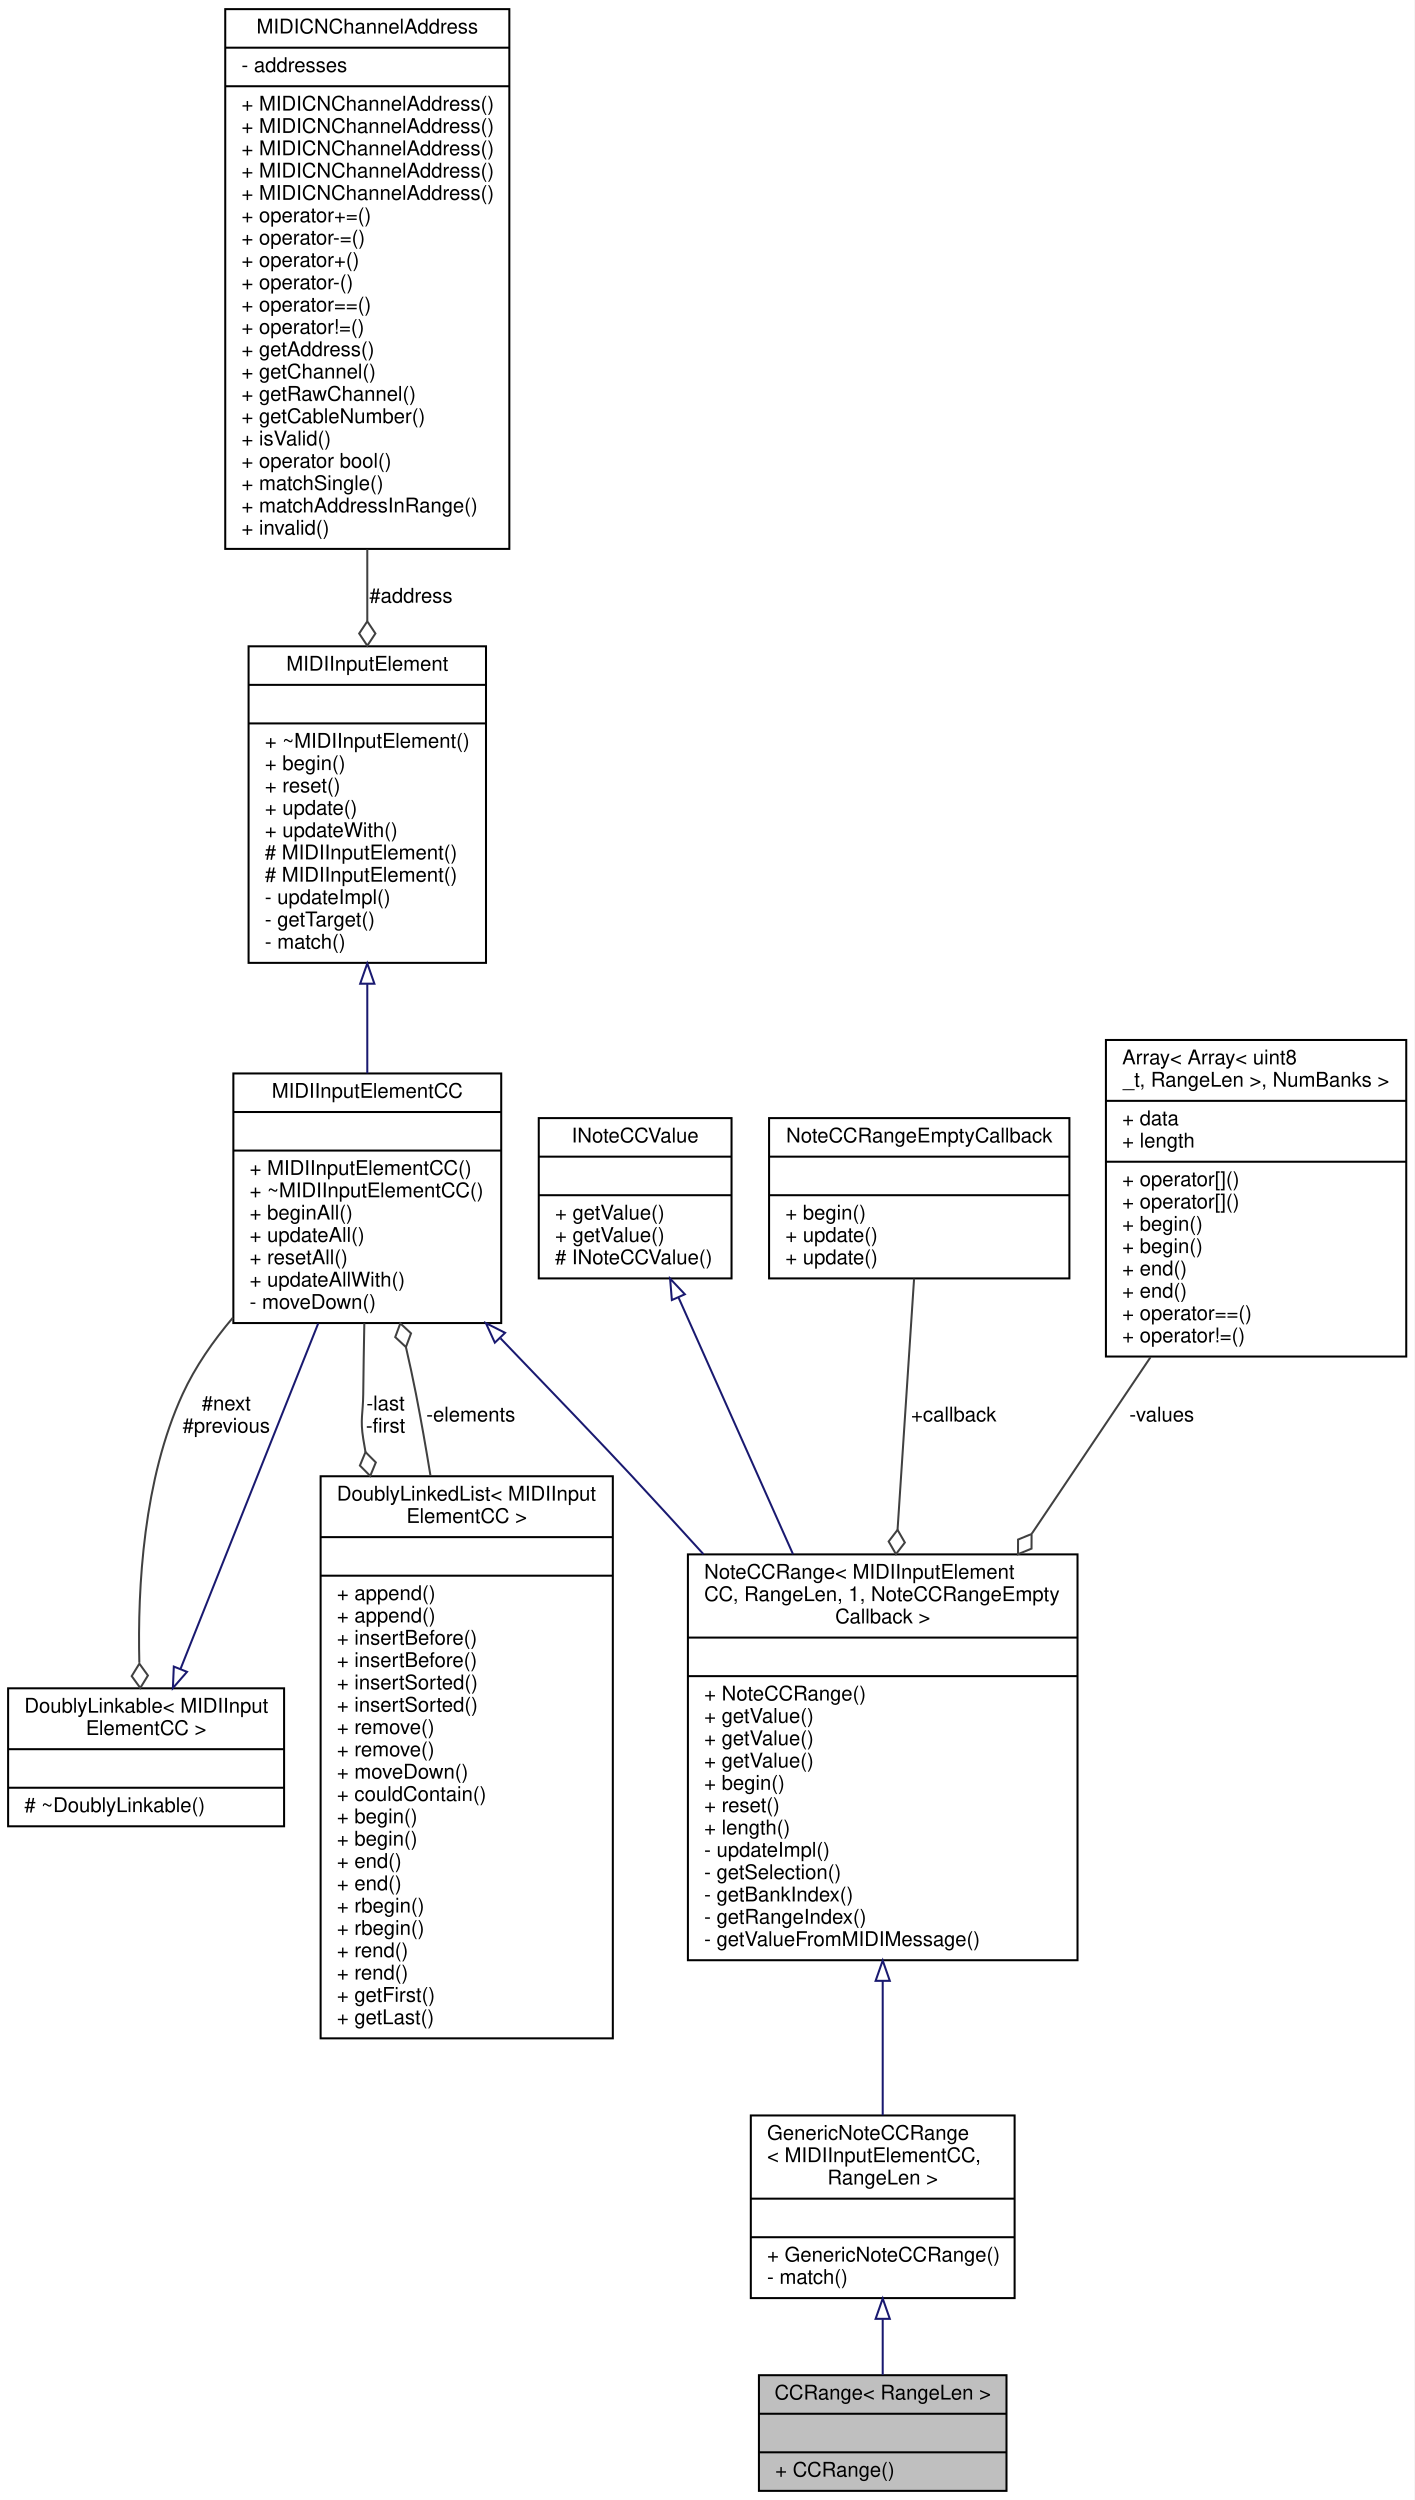
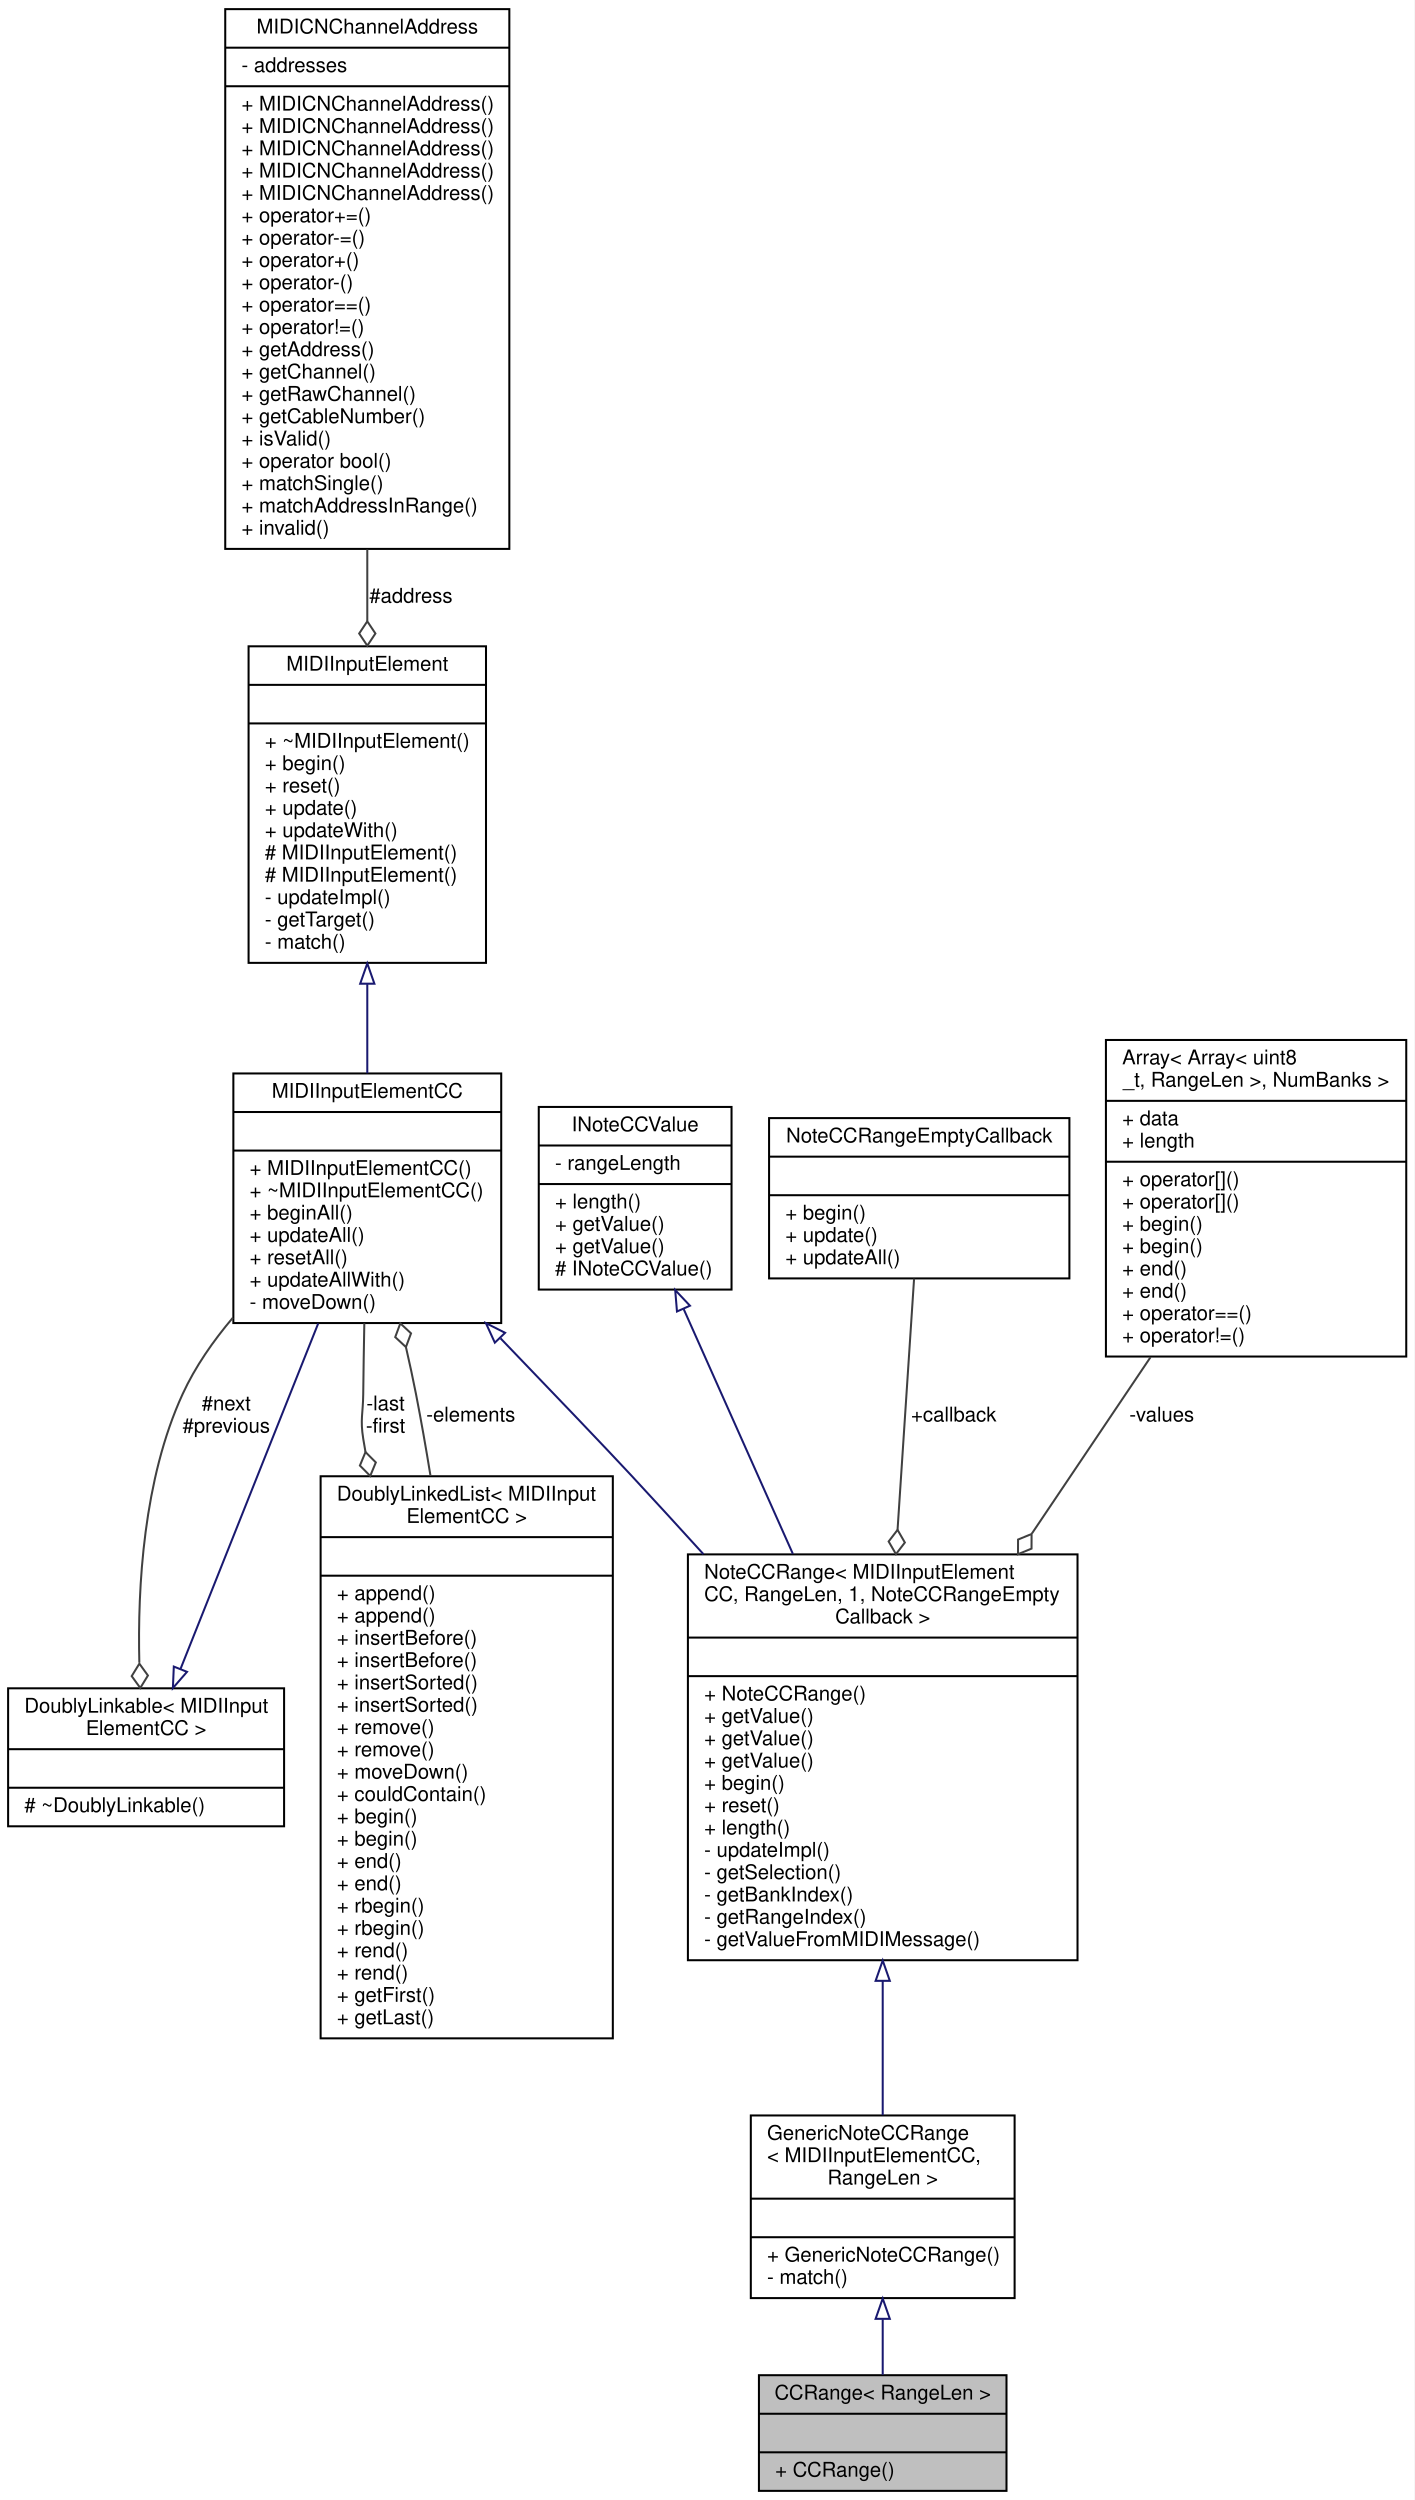
<svg xmlns="http://www.w3.org/2000/svg" xmlns:xlink="http://www.w3.org/1999/xlink" width="697pt" height="1232pt" viewBox="0.00 0.00 697.00 1232.00">
  <g id="graph0" class="graph" transform="scale(1 1) rotate(0) translate(4 1228)">
    <polygon fill="white" stroke="none" points="-4,4 -4,-1228 693,-1228 693,4 -4,4" />
    <g id="node1" class="node">
      <g id="a_node1">
        <a xlink:title=" ">
          <polygon fill="#bfbfbf" stroke="black" points="370,-0.5 370,-57.5 492,-57.5 492,-0.5 370,-0.5" />
          <text text-anchor="middle" x="431" y="-45.5" font-family="Helvetica,sans-Serif" font-size="10.00">CCRange&lt; RangeLen &gt;</text>
          <polyline fill="none" stroke="black" points="370,-38.5 492,-38.5 " />
          <text text-anchor="middle" x="431" y="-26.5" font-family="Helvetica,sans-Serif" font-size="10.00"> </text>
          <polyline fill="none" stroke="black" points="370,-19.5 492,-19.5 " />
          <text text-anchor="start" x="378" y="-7.5" font-family="Helvetica,sans-Serif" font-size="10.00">+ CCRange()</text>
        </a>
      </g>
    </g>
    <g id="node2" class="node">
      <g id="a_node2">
        <a xlink:href="../../d5/d80/classGenericNoteCCRange.html" target="_top" xlink:title=" ">
          <polygon fill="white" stroke="black" points="366,-95.5 366,-185.5 496,-185.5 496,-95.5 366,-95.5" />
          <text text-anchor="start" x="374" y="-173.5" font-family="Helvetica,sans-Serif" font-size="10.00">GenericNoteCCRange</text>
          <text text-anchor="start" x="374" y="-162.5" font-family="Helvetica,sans-Serif" font-size="10.00">&lt; MIDIInputElementCC,</text>
          <text text-anchor="middle" x="431" y="-151.5" font-family="Helvetica,sans-Serif" font-size="10.00"> RangeLen &gt;</text>
          <polyline fill="none" stroke="black" points="366,-144.5 496,-144.5 " />
          <text text-anchor="middle" x="431" y="-132.5" font-family="Helvetica,sans-Serif" font-size="10.00"> </text>
          <polyline fill="none" stroke="black" points="366,-125.5 496,-125.5 " />
          <text text-anchor="start" x="374" y="-113.5" font-family="Helvetica,sans-Serif" font-size="10.00">+ GenericNoteCCRange()</text>
          <text text-anchor="start" x="374" y="-102.5" font-family="Helvetica,sans-Serif" font-size="10.00">- match()</text>
        </a>
      </g>
    </g>
    <g id="edge1" class="edge">
      <path fill="none" stroke="midnightblue" d="M431,-85.043C431,-75.558 431,-66.06 431,-57.69" />
      <polygon fill="none" stroke="midnightblue" points="427.5,-85.278 431,-95.278 434.5,-85.278 427.5,-85.278" />
    </g>
    <g id="node3" class="node">
      <g id="a_node3">
        <a xlink:href="../../d2/df4/classNoteCCRange.html" target="_top" xlink:title=" ">
          <polygon fill="white" stroke="black" points="335,-262 335,-462 527,-462 527,-262 335,-262" />
          <text text-anchor="start" x="343" y="-450" font-family="Helvetica,sans-Serif" font-size="10.00">NoteCCRange&lt; MIDIInputElement</text>
          <text text-anchor="start" x="343" y="-439" font-family="Helvetica,sans-Serif" font-size="10.00">CC, RangeLen, 1, NoteCCRangeEmpty</text>
          <text text-anchor="middle" x="431" y="-428" font-family="Helvetica,sans-Serif" font-size="10.00">Callback &gt;</text>
          <polyline fill="none" stroke="black" points="335,-421 527,-421 " />
          <text text-anchor="middle" x="431" y="-409" font-family="Helvetica,sans-Serif" font-size="10.00"> </text>
          <polyline fill="none" stroke="black" points="335,-402 527,-402 " />
          <text text-anchor="start" x="343" y="-390" font-family="Helvetica,sans-Serif" font-size="10.00">+ NoteCCRange()</text>
          <text text-anchor="start" x="343" y="-379" font-family="Helvetica,sans-Serif" font-size="10.00">+ getValue()</text>
          <text text-anchor="start" x="343" y="-368" font-family="Helvetica,sans-Serif" font-size="10.00">+ getValue()</text>
          <text text-anchor="start" x="343" y="-357" font-family="Helvetica,sans-Serif" font-size="10.00">+ getValue()</text>
          <text text-anchor="start" x="343" y="-346" font-family="Helvetica,sans-Serif" font-size="10.00">+ begin()</text>
          <text text-anchor="start" x="343" y="-335" font-family="Helvetica,sans-Serif" font-size="10.00">+ reset()</text>
          <text text-anchor="start" x="343" y="-324" font-family="Helvetica,sans-Serif" font-size="10.00">+ length()</text>
          <text text-anchor="start" x="343" y="-313" font-family="Helvetica,sans-Serif" font-size="10.00">- updateImpl()</text>
          <text text-anchor="start" x="343" y="-302" font-family="Helvetica,sans-Serif" font-size="10.00">- getSelection()</text>
          <text text-anchor="start" x="343" y="-291" font-family="Helvetica,sans-Serif" font-size="10.00">- getBankIndex()</text>
          <text text-anchor="start" x="343" y="-280" font-family="Helvetica,sans-Serif" font-size="10.00">- getRangeIndex()</text>
          <text text-anchor="start" x="343" y="-269" font-family="Helvetica,sans-Serif" font-size="10.00">- getValueFromMIDIMessage()</text>
        </a>
      </g>
    </g>
    <g id="edge2" class="edge">
      <path fill="none" stroke="midnightblue" d="M431,-251.807C431,-228.348 431,-204.856 431,-185.616" />
      <polygon fill="none" stroke="midnightblue" points="427.5,-251.846 431,-261.846 434.5,-251.846 427.5,-251.846" />
    </g>
    <g id="node4" class="node">
      <g id="a_node4">
        <a xlink:href="../../d3/d96/classMIDIInputElementCC.html" target="_top" xlink:title="Class for objects that listen for incoming MIDI Controller Change events.">
          <polygon fill="white" stroke="black" points="111,-576 111,-699 243,-699 243,-576 111,-576" />
          <text text-anchor="middle" x="177" y="-687" font-family="Helvetica,sans-Serif" font-size="10.00">MIDIInputElementCC</text>
          <polyline fill="none" stroke="black" points="111,-680 243,-680 " />
          <text text-anchor="middle" x="177" y="-668" font-family="Helvetica,sans-Serif" font-size="10.00"> </text>
          <polyline fill="none" stroke="black" points="111,-661 243,-661 " />
          <text text-anchor="start" x="119" y="-649" font-family="Helvetica,sans-Serif" font-size="10.00">+ MIDIInputElementCC()</text>
          <text text-anchor="start" x="119" y="-638" font-family="Helvetica,sans-Serif" font-size="10.00">+ ~MIDIInputElementCC()</text>
          <text text-anchor="start" x="119" y="-627" font-family="Helvetica,sans-Serif" font-size="10.00">+ beginAll()</text>
          <text text-anchor="start" x="119" y="-616" font-family="Helvetica,sans-Serif" font-size="10.00">+ updateAll()</text>
          <text text-anchor="start" x="119" y="-605" font-family="Helvetica,sans-Serif" font-size="10.00">+ resetAll()</text>
          <text text-anchor="start" x="119" y="-594" font-family="Helvetica,sans-Serif" font-size="10.00">+ updateAllWith()</text>
          <text text-anchor="start" x="119" y="-583" font-family="Helvetica,sans-Serif" font-size="10.00">- moveDown()</text>
        </a>
      </g>
    </g>
    <g id="edge3" class="edge">
      <path fill="none" stroke="midnightblue" d="M242.668,-568.464C268.371,-541.748 294.632,-514.32 307,-501 318.616,-488.49 330.737,-475.245 342.656,-462.106" />
      <polygon fill="none" stroke="midnightblue" points="239.858,-566.336 235.445,-575.968 244.901,-571.19 239.858,-566.336" />
    </g>
    <g id="node7" class="node">
      <g id="a_node7">
        <a xlink:href="../../d4/d23/classDoublyLinkable.html" target="_top" xlink:title=" ">
          <polygon fill="white" stroke="black" points="0,-328 0,-396 136,-396 136,-328 0,-328" />
          <text text-anchor="start" x="8" y="-384" font-family="Helvetica,sans-Serif" font-size="10.00">DoublyLinkable&lt; MIDIInput</text>
          <text text-anchor="middle" x="68" y="-373" font-family="Helvetica,sans-Serif" font-size="10.00">ElementCC &gt;</text>
          <polyline fill="none" stroke="black" points="0,-366 136,-366 " />
          <text text-anchor="middle" x="68" y="-354" font-family="Helvetica,sans-Serif" font-size="10.00"> </text>
          <polyline fill="none" stroke="black" points="0,-347 136,-347 " />
          <text text-anchor="start" x="8" y="-335" font-family="Helvetica,sans-Serif" font-size="10.00"># ~DoublyLinkable()</text>
        </a>
      </g>
    </g>
    <g id="edge7" class="edge">
      <path fill="none" stroke="#404040" d="M110.78,-578.662C101.01,-567.141 92.172,-554.421 86,-541 66.73,-499.096 63.759,-445.916 64.662,-408.639" />
      <polygon fill="none" stroke="#404040" points="64.68,-408.154 60.904,-402.01 65.122,-396.162 68.898,-402.306 64.68,-408.154" />
      <text text-anchor="middle" x="107.5" y="-533" font-family="Helvetica,sans-Serif" font-size="10.00"> #next</text>
      <text text-anchor="middle" x="107.5" y="-522" font-family="Helvetica,sans-Serif" font-size="10.00">#previous</text>
    </g>
    <g id="node8" class="node">
      <g id="a_node8">
        <a xlink:href="../../dd/d16/classDoublyLinkedList.html" target="_top" xlink:title=" ">
          <polygon fill="white" stroke="black" points="154,-223.5 154,-500.5 298,-500.5 298,-223.5 154,-223.5" />
          <text text-anchor="start" x="162" y="-488.5" font-family="Helvetica,sans-Serif" font-size="10.00">DoublyLinkedList&lt; MIDIInput</text>
          <text text-anchor="middle" x="226" y="-477.5" font-family="Helvetica,sans-Serif" font-size="10.00">ElementCC &gt;</text>
          <polyline fill="none" stroke="black" points="154,-470.5 298,-470.5 " />
          <text text-anchor="middle" x="226" y="-458.5" font-family="Helvetica,sans-Serif" font-size="10.00"> </text>
          <polyline fill="none" stroke="black" points="154,-451.5 298,-451.5 " />
          <text text-anchor="start" x="162" y="-439.5" font-family="Helvetica,sans-Serif" font-size="10.00">+ append()</text>
          <text text-anchor="start" x="162" y="-428.5" font-family="Helvetica,sans-Serif" font-size="10.00">+ append()</text>
          <text text-anchor="start" x="162" y="-417.5" font-family="Helvetica,sans-Serif" font-size="10.00">+ insertBefore()</text>
          <text text-anchor="start" x="162" y="-406.5" font-family="Helvetica,sans-Serif" font-size="10.00">+ insertBefore()</text>
          <text text-anchor="start" x="162" y="-395.5" font-family="Helvetica,sans-Serif" font-size="10.00">+ insertSorted()</text>
          <text text-anchor="start" x="162" y="-384.5" font-family="Helvetica,sans-Serif" font-size="10.00">+ insertSorted()</text>
          <text text-anchor="start" x="162" y="-373.5" font-family="Helvetica,sans-Serif" font-size="10.00">+ remove()</text>
          <text text-anchor="start" x="162" y="-362.5" font-family="Helvetica,sans-Serif" font-size="10.00">+ remove()</text>
          <text text-anchor="start" x="162" y="-351.5" font-family="Helvetica,sans-Serif" font-size="10.00">+ moveDown()</text>
          <text text-anchor="start" x="162" y="-340.5" font-family="Helvetica,sans-Serif" font-size="10.00">+ couldContain()</text>
          <text text-anchor="start" x="162" y="-329.5" font-family="Helvetica,sans-Serif" font-size="10.00">+ begin()</text>
          <text text-anchor="start" x="162" y="-318.5" font-family="Helvetica,sans-Serif" font-size="10.00">+ begin()</text>
          <text text-anchor="start" x="162" y="-307.5" font-family="Helvetica,sans-Serif" font-size="10.00">+ end()</text>
          <text text-anchor="start" x="162" y="-296.5" font-family="Helvetica,sans-Serif" font-size="10.00">+ end()</text>
          <text text-anchor="start" x="162" y="-285.5" font-family="Helvetica,sans-Serif" font-size="10.00">+ rbegin()</text>
          <text text-anchor="start" x="162" y="-274.5" font-family="Helvetica,sans-Serif" font-size="10.00">+ rbegin()</text>
          <text text-anchor="start" x="162" y="-263.5" font-family="Helvetica,sans-Serif" font-size="10.00">+ rend()</text>
          <text text-anchor="start" x="162" y="-252.5" font-family="Helvetica,sans-Serif" font-size="10.00">+ rend()</text>
          <text text-anchor="start" x="162" y="-241.5" font-family="Helvetica,sans-Serif" font-size="10.00">+ getFirst()</text>
          <text text-anchor="start" x="162" y="-230.5" font-family="Helvetica,sans-Serif" font-size="10.00">+ getLast()</text>
        </a>
      </g>
    </g>
    <g id="edge9" class="edge">
      <path fill="none" stroke="#404040" d="M175.539,-575.879C175.315,-564.3 175.118,-552.276 175,-541 174.898,-531.223 173.462,-528.656 175,-519 175.346,-516.826 175.718,-514.641 176.114,-512.447" />
      <polygon fill="none" stroke="#404040" points="176.118,-512.427 173.357,-505.765 178.445,-500.655 181.205,-507.317 176.118,-512.427" />
      <text text-anchor="middle" x="186" y="-533" font-family="Helvetica,sans-Serif" font-size="10.00"> -last</text>
      <text text-anchor="middle" x="186" y="-522" font-family="Helvetica,sans-Serif" font-size="10.00">-first</text>
    </g>
    <g id="node5" class="node">
      <g id="a_node5">
        <a xlink:href="../../d9/db1/classMIDIInputElement.html" target="_top" xlink:title="A class for objects that listen for incoming MIDI events.">
          <polygon fill="white" stroke="black" points="118.5,-753.5 118.5,-909.5 235.5,-909.5 235.5,-753.5 118.5,-753.5" />
          <text text-anchor="middle" x="177" y="-897.5" font-family="Helvetica,sans-Serif" font-size="10.00">MIDIInputElement</text>
          <polyline fill="none" stroke="black" points="118.5,-890.5 235.5,-890.5 " />
          <text text-anchor="middle" x="177" y="-878.5" font-family="Helvetica,sans-Serif" font-size="10.00"> </text>
          <polyline fill="none" stroke="black" points="118.5,-871.5 235.5,-871.5 " />
          <text text-anchor="start" x="126.5" y="-859.5" font-family="Helvetica,sans-Serif" font-size="10.00">+ ~MIDIInputElement()</text>
          <text text-anchor="start" x="126.5" y="-848.5" font-family="Helvetica,sans-Serif" font-size="10.00">+ begin()</text>
          <text text-anchor="start" x="126.5" y="-837.5" font-family="Helvetica,sans-Serif" font-size="10.00">+ reset()</text>
          <text text-anchor="start" x="126.5" y="-826.5" font-family="Helvetica,sans-Serif" font-size="10.00">+ update()</text>
          <text text-anchor="start" x="126.5" y="-815.5" font-family="Helvetica,sans-Serif" font-size="10.00">+ updateWith()</text>
          <text text-anchor="start" x="126.5" y="-804.5" font-family="Helvetica,sans-Serif" font-size="10.00"># MIDIInputElement()</text>
          <text text-anchor="start" x="126.5" y="-793.5" font-family="Helvetica,sans-Serif" font-size="10.00"># MIDIInputElement()</text>
          <text text-anchor="start" x="126.5" y="-782.5" font-family="Helvetica,sans-Serif" font-size="10.00">- updateImpl()</text>
          <text text-anchor="start" x="126.5" y="-771.5" font-family="Helvetica,sans-Serif" font-size="10.00">- getTarget()</text>
          <text text-anchor="start" x="126.5" y="-760.5" font-family="Helvetica,sans-Serif" font-size="10.00">- match()</text>
        </a>
      </g>
    </g>
    <g id="edge4" class="edge">
      <path fill="none" stroke="midnightblue" d="M177,-743.017C177,-728.167 177,-713.043 177,-699.082" />
      <polygon fill="none" stroke="midnightblue" points="173.5,-743.236 177,-753.236 180.5,-743.236 173.5,-743.236" />
    </g>
    <g id="node6" class="node">
      <g id="a_node6">
        <a xlink:href="../../d3/d10/classMIDICNChannelAddress.html" target="_top" xlink:title="A type-safe utility class for saving a MIDI address consisting of a 7-bit address,...">
          <polygon fill="white" stroke="black" points="107,-957.5 107,-1223.5 247,-1223.5 247,-957.5 107,-957.5" />
          <text text-anchor="middle" x="177" y="-1211.5" font-family="Helvetica,sans-Serif" font-size="10.00">MIDICNChannelAddress</text>
          <polyline fill="none" stroke="black" points="107,-1204.5 247,-1204.5 " />
          <text text-anchor="start" x="115" y="-1192.5" font-family="Helvetica,sans-Serif" font-size="10.00">- addresses</text>
          <polyline fill="none" stroke="black" points="107,-1185.5 247,-1185.5 " />
          <text text-anchor="start" x="115" y="-1173.5" font-family="Helvetica,sans-Serif" font-size="10.00">+ MIDICNChannelAddress()</text>
          <text text-anchor="start" x="115" y="-1162.5" font-family="Helvetica,sans-Serif" font-size="10.00">+ MIDICNChannelAddress()</text>
          <text text-anchor="start" x="115" y="-1151.5" font-family="Helvetica,sans-Serif" font-size="10.00">+ MIDICNChannelAddress()</text>
          <text text-anchor="start" x="115" y="-1140.5" font-family="Helvetica,sans-Serif" font-size="10.00">+ MIDICNChannelAddress()</text>
          <text text-anchor="start" x="115" y="-1129.5" font-family="Helvetica,sans-Serif" font-size="10.00">+ MIDICNChannelAddress()</text>
          <text text-anchor="start" x="115" y="-1118.5" font-family="Helvetica,sans-Serif" font-size="10.00">+ operator+=()</text>
          <text text-anchor="start" x="115" y="-1107.5" font-family="Helvetica,sans-Serif" font-size="10.00">+ operator-=()</text>
          <text text-anchor="start" x="115" y="-1096.5" font-family="Helvetica,sans-Serif" font-size="10.00">+ operator+()</text>
          <text text-anchor="start" x="115" y="-1085.5" font-family="Helvetica,sans-Serif" font-size="10.00">+ operator-()</text>
          <text text-anchor="start" x="115" y="-1074.5" font-family="Helvetica,sans-Serif" font-size="10.00">+ operator==()</text>
          <text text-anchor="start" x="115" y="-1063.5" font-family="Helvetica,sans-Serif" font-size="10.00">+ operator!=()</text>
          <text text-anchor="start" x="115" y="-1052.5" font-family="Helvetica,sans-Serif" font-size="10.00">+ getAddress()</text>
          <text text-anchor="start" x="115" y="-1041.5" font-family="Helvetica,sans-Serif" font-size="10.00">+ getChannel()</text>
          <text text-anchor="start" x="115" y="-1030.5" font-family="Helvetica,sans-Serif" font-size="10.00">+ getRawChannel()</text>
          <text text-anchor="start" x="115" y="-1019.5" font-family="Helvetica,sans-Serif" font-size="10.00">+ getCableNumber()</text>
          <text text-anchor="start" x="115" y="-1008.5" font-family="Helvetica,sans-Serif" font-size="10.00">+ isValid()</text>
          <text text-anchor="start" x="115" y="-997.5" font-family="Helvetica,sans-Serif" font-size="10.00">+ operator bool()</text>
          <text text-anchor="start" x="115" y="-986.5" font-family="Helvetica,sans-Serif" font-size="10.00">+ matchSingle()</text>
          <text text-anchor="start" x="115" y="-975.5" font-family="Helvetica,sans-Serif" font-size="10.00">+ matchAddressInRange()</text>
          <text text-anchor="start" x="115" y="-964.5" font-family="Helvetica,sans-Serif" font-size="10.00">+ invalid()</text>
        </a>
      </g>
    </g>
    <g id="edge5" class="edge">
      <path fill="none" stroke="#404040" d="M177,-957.236C177,-945.313 177,-933.434 177,-922.009" />
      <polygon fill="none" stroke="#404040" points="177,-921.81 173,-915.81 177,-909.81 181,-915.81 177,-921.81" />
      <text text-anchor="middle" x="198.5" y="-931" font-family="Helvetica,sans-Serif" font-size="10.00"> #address</text>
    </g>
    <g id="edge6" class="edge">
      <path fill="none" stroke="midnightblue" d="M84.912,-405.436C103.107,-451.089 132.198,-524.085 152.809,-575.801" />
      <polygon fill="none" stroke="midnightblue" points="88.156,-404.12 81.202,-396.127 81.653,-406.712 88.156,-404.12" />
    </g>
    <g id="edge8" class="edge">
      <path fill="none" stroke="#404040" d="M208.143,-500.751C205.929,-514.383 203.542,-527.983 201,-541 199.531,-548.521 197.841,-556.336 196.052,-564.111" />
      <polygon fill="none" stroke="#404040" points="196.04,-564.161 198.551,-570.921 193.277,-575.838 190.766,-569.078 196.04,-564.161" />
      <text text-anchor="middle" x="228" y="-527.5" font-family="Helvetica,sans-Serif" font-size="10.00"> -elements</text>
    </g>
    <g id="node9" class="node">
      <g id="a_node9">
        <a xlink:href="../../d7/dab/classINoteCCValue.html" target="_top" xlink:title=" ">
-           <polygon fill="white" stroke="black" points="261.5,-598 261.5,-677 356.5,-677 356.5,-598 261.5,-598" />
-           <text text-anchor="middle" x="309" y="-665" font-family="Helvetica,sans-Serif" font-size="10.00">INoteCCValue</text>
-           <polyline fill="none" stroke="black" points="261.5,-658 356.5,-658 " />
-           <text text-anchor="middle" x="309" y="-646" font-family="Helvetica,sans-Serif" font-size="10.00"> </text>
-           <polyline fill="none" stroke="black" points="261.5,-639 356.5,-639 " />
-           <text text-anchor="start" x="269.5" y="-627" font-family="Helvetica,sans-Serif" font-size="10.00">+ getValue()</text>
-           <text text-anchor="start" x="269.5" y="-616" font-family="Helvetica,sans-Serif" font-size="10.00">+ getValue()</text>
-           <text text-anchor="start" x="269.5" y="-605" font-family="Helvetica,sans-Serif" font-size="10.00"># INoteCCValue()</text>
+           <polygon fill="white" stroke="black" points="261.5,-592.5 261.5,-682.5 356.5,-682.5 356.5,-592.5 261.5,-592.5" />
+           <text text-anchor="middle" x="309" y="-670.5" font-family="Helvetica,sans-Serif" font-size="10.00">INoteCCValue</text>
+           <polyline fill="none" stroke="black" points="261.5,-663.5 356.5,-663.5 " />
+           <text text-anchor="start" x="269.5" y="-651.5" font-family="Helvetica,sans-Serif" font-size="10.00">- rangeLength</text>
+           <polyline fill="none" stroke="black" points="261.5,-644.5 356.5,-644.5 " />
+           <text text-anchor="start" x="269.5" y="-632.5" font-family="Helvetica,sans-Serif" font-size="10.00">+ length()</text>
+           <text text-anchor="start" x="269.5" y="-621.5" font-family="Helvetica,sans-Serif" font-size="10.00">+ getValue()</text>
+           <text text-anchor="start" x="269.5" y="-610.5" font-family="Helvetica,sans-Serif" font-size="10.00">+ getValue()</text>
+           <text text-anchor="start" x="269.5" y="-599.5" font-family="Helvetica,sans-Serif" font-size="10.00"># INoteCCValue()</text>
        </a>
      </g>
    </g>
    <g id="edge10" class="edge">
-       <path fill="none" stroke="midnightblue" d="M330.442,-588.431C346.001,-553.551 367.597,-505.137 386.789,-462.113" />
-       <polygon fill="none" stroke="midnightblue" points="327.098,-587.336 326.221,-597.894 333.491,-590.187 327.098,-587.336" />
+       <path fill="none" stroke="midnightblue" d="M332.916,-582.886C348.225,-548.566 368.556,-502.988 386.737,-462.229" />
+       <polygon fill="none" stroke="midnightblue" points="329.614,-581.695 328.737,-592.254 336.007,-584.547 329.614,-581.695" />
    </g>
    <g id="node10" class="node">
      <g id="a_node10">
        <a xlink:href="../../da/dcc/classNoteCCRangeEmptyCallback.html" target="_top" xlink:title=" ">
          <polygon fill="white" stroke="black" points="375,-598 375,-677 523,-677 523,-598 375,-598" />
          <text text-anchor="middle" x="449" y="-665" font-family="Helvetica,sans-Serif" font-size="10.00">NoteCCRangeEmptyCallback</text>
          <polyline fill="none" stroke="black" points="375,-658 523,-658 " />
          <text text-anchor="middle" x="449" y="-646" font-family="Helvetica,sans-Serif" font-size="10.00"> </text>
          <polyline fill="none" stroke="black" points="375,-639 523,-639 " />
          <text text-anchor="start" x="383" y="-627" font-family="Helvetica,sans-Serif" font-size="10.00">+ begin()</text>
          <text text-anchor="start" x="383" y="-616" font-family="Helvetica,sans-Serif" font-size="10.00">+ update()</text>
-           <text text-anchor="start" x="383" y="-605" font-family="Helvetica,sans-Serif" font-size="10.00">+ update()</text>
+           <text text-anchor="start" x="383" y="-605" font-family="Helvetica,sans-Serif" font-size="10.00">+ updateAll()</text>
        </a>
      </g>
    </g>
    <g id="edge11" class="edge">
      <path fill="none" stroke="#404040" d="M446.459,-597.894C444.338,-565.658 441.204,-518.042 438.311,-474.094" />
      <polygon fill="none" stroke="#404040" points="438.311,-474.087 433.926,-468.363 437.523,-462.113 441.908,-467.837 438.311,-474.087" />
      <text text-anchor="middle" x="466" y="-527.5" font-family="Helvetica,sans-Serif" font-size="10.00"> +callback</text>
    </g>
    <g id="node11" class="node">
      <g id="a_node11">
        <a xlink:href="../../d7/d6a/structArray.html" target="_top" xlink:title=" ">
          <polygon fill="white" stroke="black" points="541,-559.5 541,-715.5 689,-715.5 689,-559.5 541,-559.5" />
          <text text-anchor="start" x="549" y="-703.5" font-family="Helvetica,sans-Serif" font-size="10.00">Array&lt; Array&lt; uint8</text>
          <text text-anchor="middle" x="615" y="-692.5" font-family="Helvetica,sans-Serif" font-size="10.00">_t, RangeLen &gt;, NumBanks &gt;</text>
          <polyline fill="none" stroke="black" points="541,-685.5 689,-685.5 " />
          <text text-anchor="start" x="549" y="-673.5" font-family="Helvetica,sans-Serif" font-size="10.00">+ data</text>
          <text text-anchor="start" x="549" y="-662.5" font-family="Helvetica,sans-Serif" font-size="10.00">+ length</text>
          <polyline fill="none" stroke="black" points="541,-655.5 689,-655.5 " />
          <text text-anchor="start" x="549" y="-643.5" font-family="Helvetica,sans-Serif" font-size="10.00">+ operator[]()</text>
          <text text-anchor="start" x="549" y="-632.5" font-family="Helvetica,sans-Serif" font-size="10.00">+ operator[]()</text>
          <text text-anchor="start" x="549" y="-621.5" font-family="Helvetica,sans-Serif" font-size="10.00">+ begin()</text>
          <text text-anchor="start" x="549" y="-610.5" font-family="Helvetica,sans-Serif" font-size="10.00">+ begin()</text>
          <text text-anchor="start" x="549" y="-599.5" font-family="Helvetica,sans-Serif" font-size="10.00">+ end()</text>
          <text text-anchor="start" x="549" y="-588.5" font-family="Helvetica,sans-Serif" font-size="10.00">+ end()</text>
          <text text-anchor="start" x="549" y="-577.5" font-family="Helvetica,sans-Serif" font-size="10.00">+ operator==()</text>
          <text text-anchor="start" x="549" y="-566.5" font-family="Helvetica,sans-Serif" font-size="10.00">+ operator!=()</text>
        </a>
      </g>
    </g>
    <g id="edge12" class="edge">
      <path fill="none" stroke="#404040" d="M563.011,-559.223C544.854,-532.234 524.114,-501.407 504.538,-472.308" />
      <polygon fill="none" stroke="#404040" points="504.367,-472.054 497.699,-469.308 497.669,-462.097 504.337,-464.842 504.367,-472.054" />
      <text text-anchor="middle" x="568.5" y="-527.5" font-family="Helvetica,sans-Serif" font-size="10.00"> -values</text>
    </g>
  </g>
</svg>
